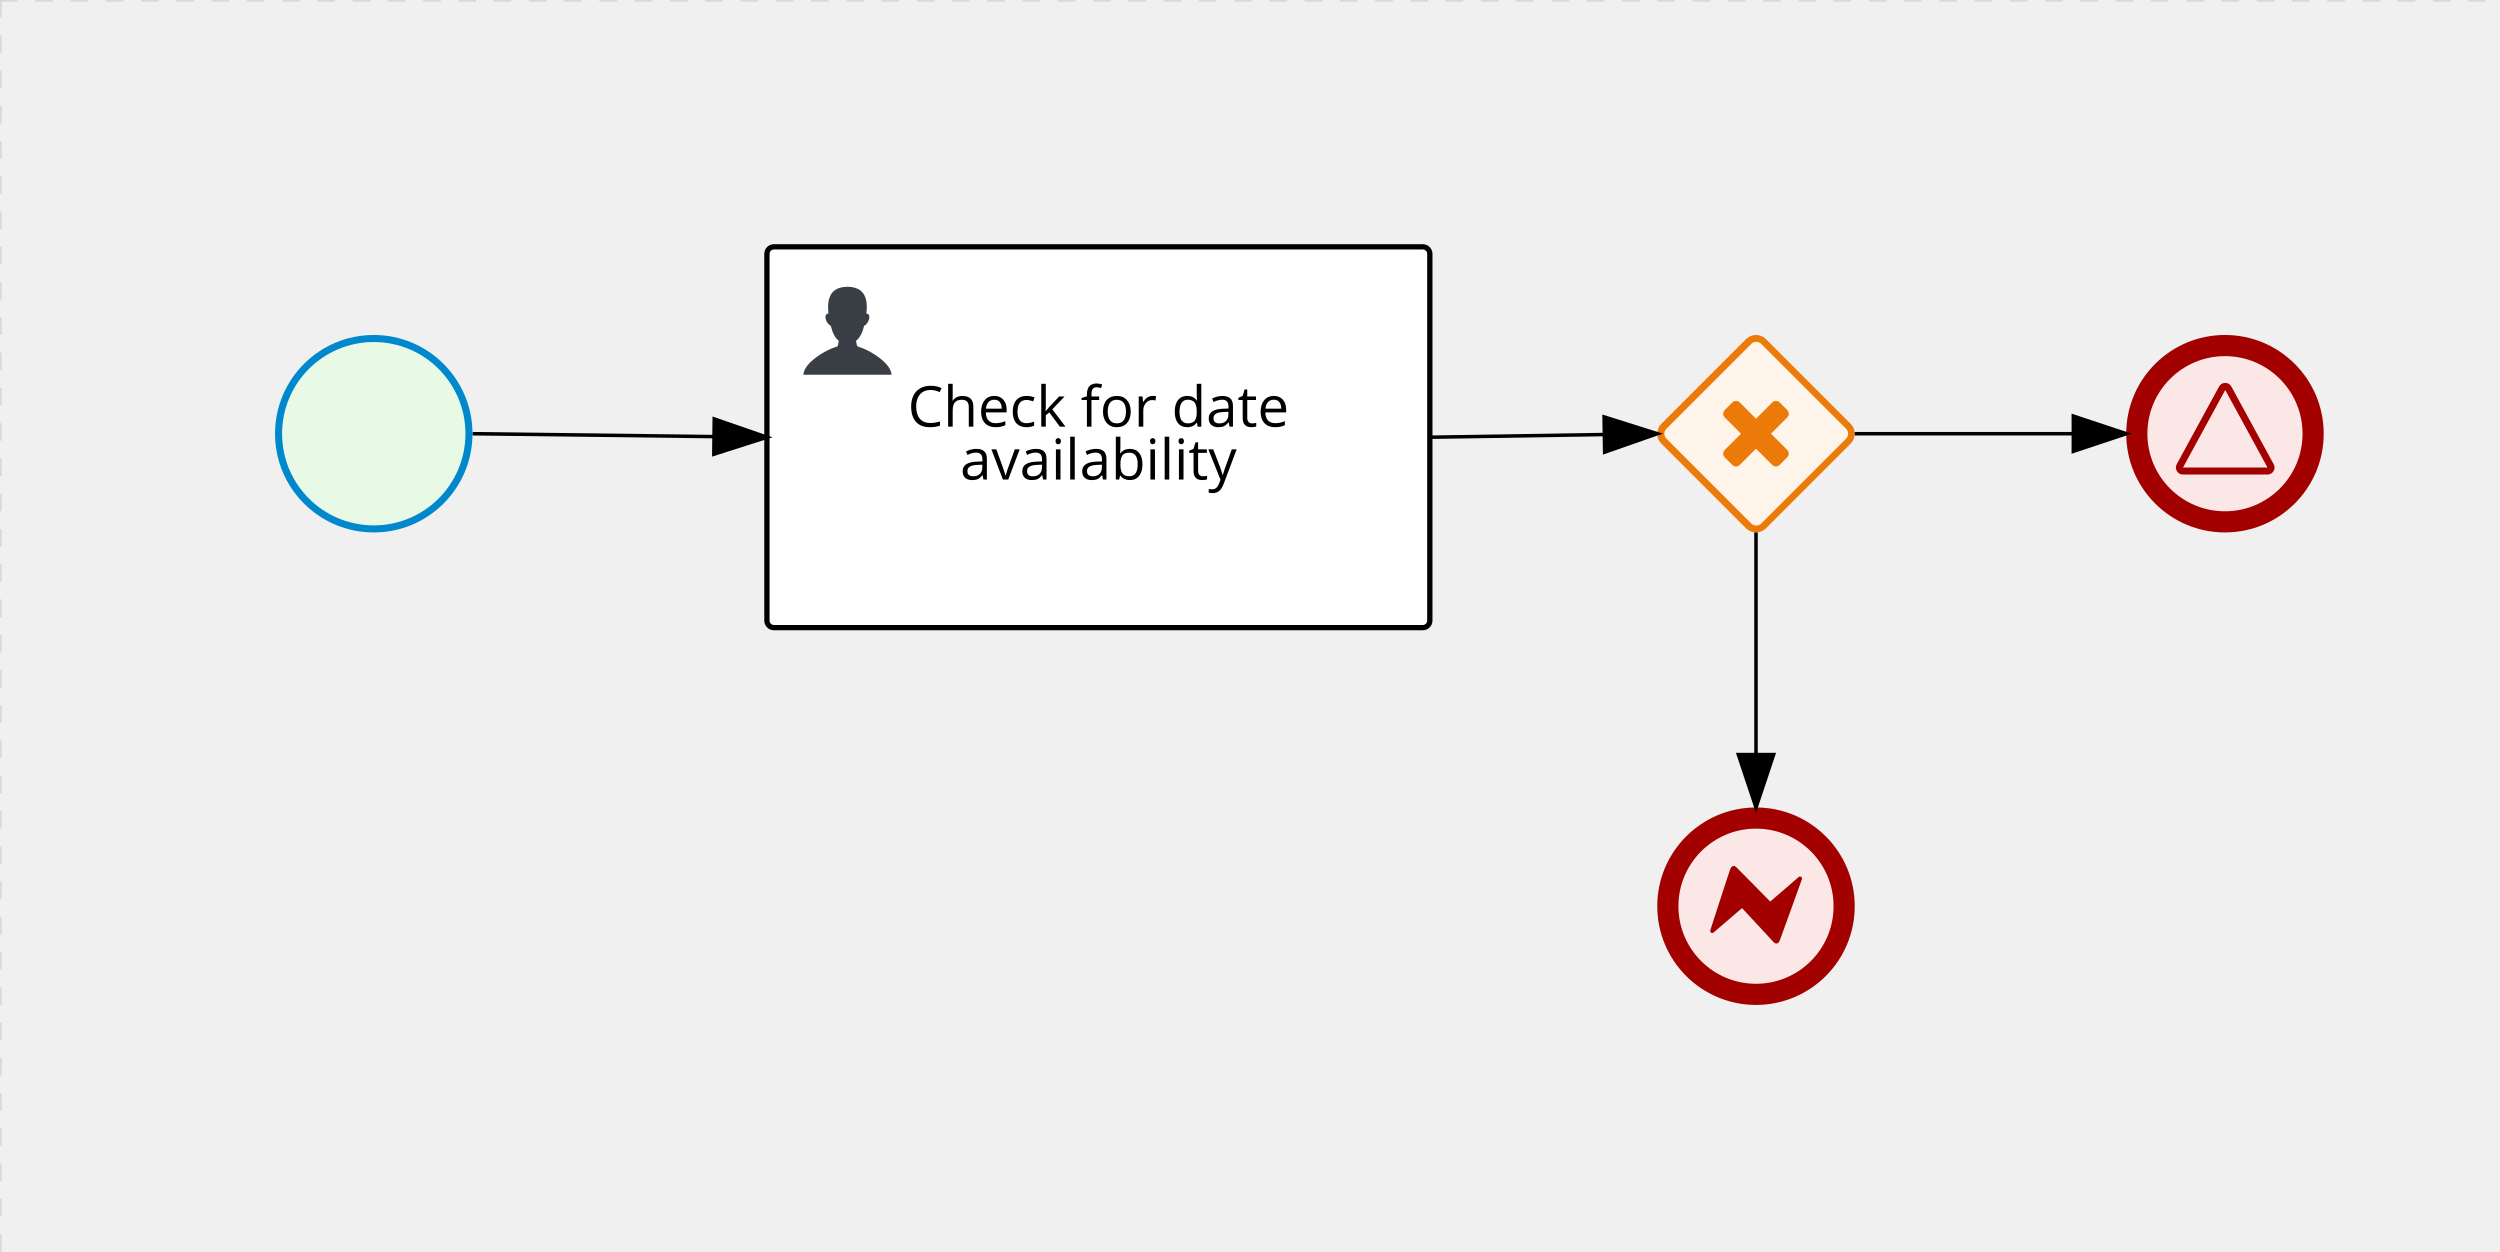
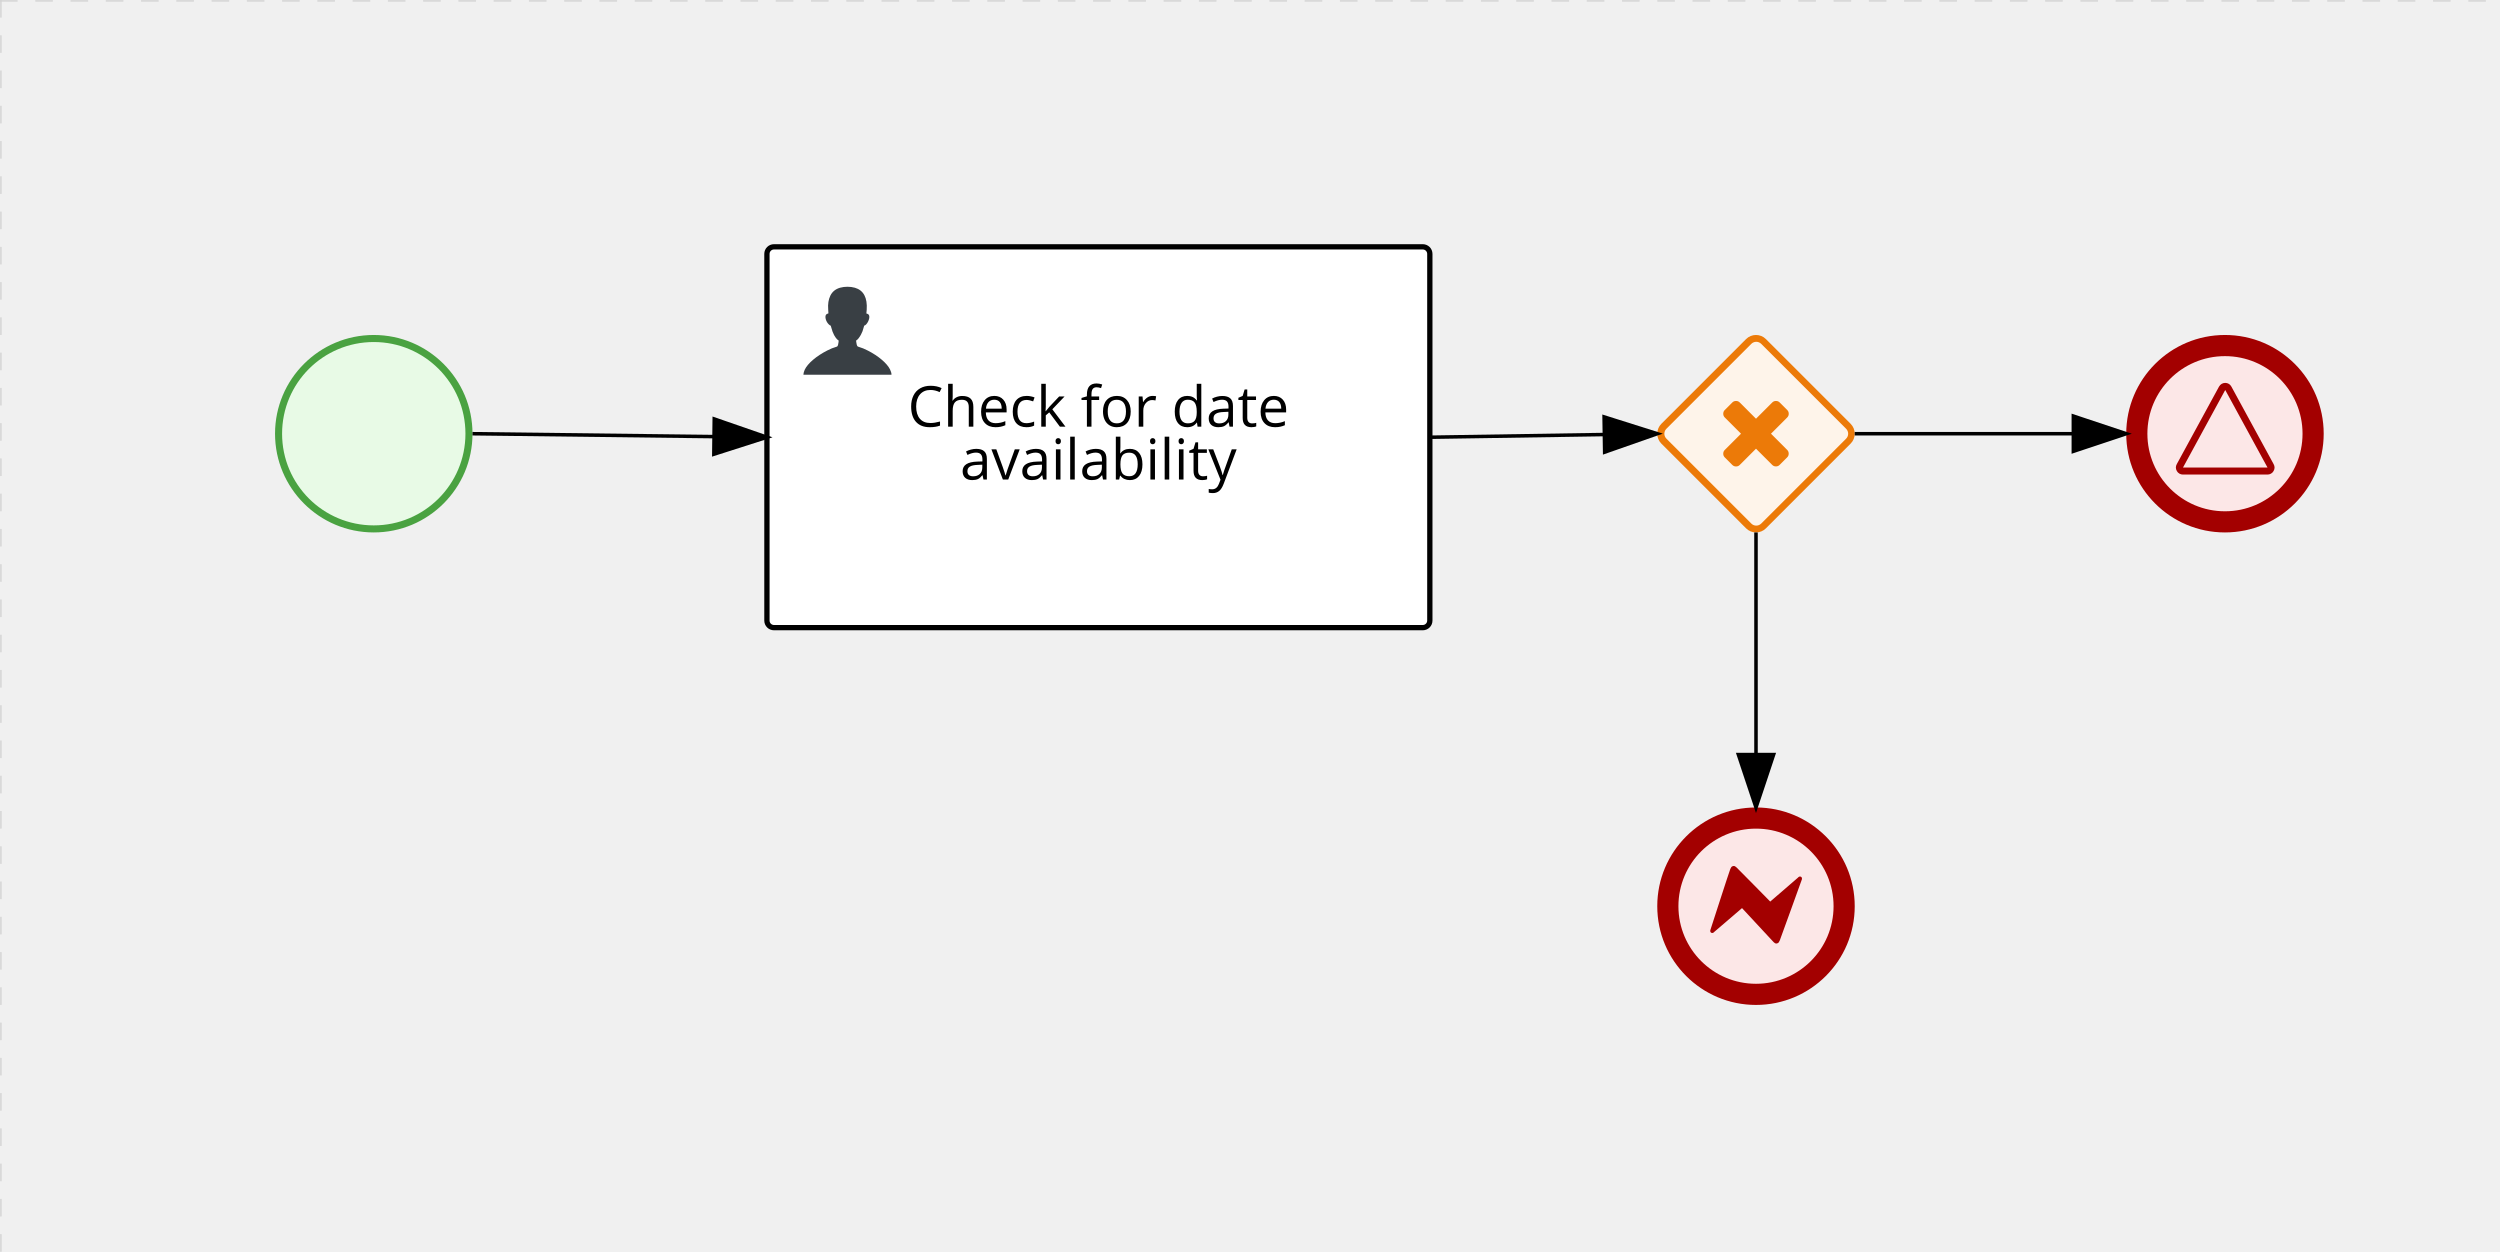
<svg xmlns="http://www.w3.org/2000/svg" version="1.1" width="709" height="355" viewBox="0 0 709 355">
  <defs />
  <g transform="matrix(1,0,0,1,0,0)">
    <g>
      <g>
        <g>
          <path fill="none" stroke="#d3d3d3" paint-order="fill stroke markers" d=" M 0 0 L 1200 0" stroke-miterlimit="10" stroke-opacity="0.8" stroke-dasharray="5" />
        </g>
        <g>
          <path fill="none" stroke="#d3d3d3" paint-order="fill stroke markers" d=" M 0 0 L 0 800" stroke-miterlimit="10" stroke-opacity="0.8" stroke-dasharray="5" />
        </g>
      </g>
      <g id="_AFED87EA-0616-43A9-85E9-662F53A690DA" bpmn2nodeid="_AFED87EA-0616-43A9-85E9-662F53A690DA" transform="matrix(1,0,0,1,470,229)">
        <g>
          <path fill="none" stroke="none" />
        </g>
        <g transform="matrix(0.125,0,0,0.125,0,0)">
          <g transform="matrix(1,0,0,1,0,0)">
            <path fill="#fce7e7" stroke="none" id="_AFED87EA-0616-43A9-85E9-662F53A690DA?shapeType=BACKGROUND" paint-order="stroke fill markers" d=" M 0 0 M 444 224 C 444 263.9 434.2 300.8 414.4 334.5 C 394.7 368.2 368 394.9 334.4 414.5 C 300.8 434.1 263.9 444 224 444 C 184.1 444 147.2 434.2 113.5 414.4 C 79.8 394.7 53.1 368 33.5 334.4 C 13.9 300.8 4 263.9 4 224 C 4 184.1 13.8 147.2 33.6 113.5 C 53.4 79.8 80.1 53.1 113.6 33.5 C 147.1 13.9 184.1 4 224 4 C 263.9 4 300.8 13.8 334.5 33.6 C 368.2 53.4 394.9 80.1 414.5 113.6 C 434.1 147.1 444 184.1 444 224 Z" />
          </g>
          <g>
            <g transform="matrix(1,0,0,1,0,0)">
              <g transform="matrix(1,0,0,1,0,0)">
-                 <path fill="rgb(163,0,0)" stroke="none" id="_AFED87EA-0616-43A9-85E9-662F53A690DA?shapeType=BORDER&amp;renderType=FILL" paint-order="stroke fill markers" d=" M 0 0 M 224 0 C 100.3 0 0 100.3 0 224 C 0 347.7 100.3 448 224 448 C 347.7 448 448 347.7 448 224 C 448 100.3 347.7 0 224 0 Z M 0 0 M 224 400 C 126.8 400 48 321.2 48 224 C 48 126.8 126.8 48 224 48 C 321.2 48 400 126.8 400 224 C 400 321.2 321.2 400 224 400 Z" />
+                 <path fill="#a30000" stroke="none" id="_AFED87EA-0616-43A9-85E9-662F53A690DA?shapeType=BORDER&amp;renderType=FILL" paint-order="stroke fill markers" d=" M 0 0 M 224 0 C 100.3 0 0 100.3 0 224 C 0 347.7 100.3 448 224 448 C 347.7 448 448 347.7 448 224 C 448 100.3 347.7 0 224 0 Z M 0 0 M 224 400 C 126.8 400 48 321.2 48 224 C 48 126.8 126.8 48 224 48 C 321.2 48 400 126.8 400 224 C 400 321.2 321.2 400 224 400 Z" />
              </g>
            </g>
          </g>
          <g>
            <g transform="matrix(1,0,0,1,0,0)">
              <g transform="matrix(1,0,0,1,0,0)">
                <path fill="#a30000" stroke="none" id="_AFED87EA-0616-43A9-85E9-662F53A690DAundefined" paint-order="stroke fill markers" d=" M 0 0 M 173.5 132.7 C 172.8 132.7 172.1 132.8 171.3 133.1 C 168 134.3 167.5 135.9 165.6 139.9 C 164 143.3 120.4 278.3 120.4 278.3 C 120.4 278.3 119.1 282.8 122.9 284.4 C 123.5 284.7 124.1 284.8 124.7 284.8 C 127.5 284.8 129.4 282.2 129.4 282.2 L 192.3 228.3 L 263.9 305.4 C 266 307.4 267.9 308.7 270.1 308.7 C 270.8 308.7 271.5 308.5 272.3 308.3 C 275.6 307.1 276.4 305.1 278 301.5 C 279.5 298.1 328.1 163.1 328.1 163.1 C 328.1 163.1 329.4 158.6 325.7 157 C 325.1 156.7 324.5 156.6 323.8 156.6 C 321 156.6 319.2 159.2 319.2 159.2 L 256.3 213.5 C 256.3 213.5 182.7 138.6 179.8 136 C 177.6 134 175.7 132.7 173.5 132.7 L 173.5 132.7 Z" />
              </g>
            </g>
          </g>
        </g>
        <g transform="matrix(1,0,0,1,28,61)" />
      </g>
-       <g transform="matrix(1,0,0,1,470,229)" />
      <g id="_7593D578-D3B6-48AF-9CC0-40E2007F2A8F" bpmn2nodeid="_7593D578-D3B6-48AF-9CC0-40E2007F2A8F" transform="matrix(1,0,0,1,470,95)">
        <g>
          <path fill="none" stroke="none" />
        </g>
        <g transform="matrix(0.125,0,0,0.125,0,0)">
          <g transform="matrix(1,0,0,1,0,0)">
            <path fill="#fef4ea" stroke="none" id="_7593D578-D3B6-48AF-9CC0-40E2007F2A8F?shapeType=BACKGROUND" paint-order="stroke fill markers" d=" M 0 0 M 224.4 4.3 C 216.4 4.3 208.4 7.3 202.3 13.4 L 13.5 202.2 C 1.3 214.4 1.3 234.2 13.5 246.4 L 202.2 435.1 C 208.3 441.2 216.4 444.2 224.3 444.2 C 232.2 444.2 240.3 441.2 246.4 435.1 L 435.1 246.4 C 447.3 234.2 447.3 214.4 435.1 202.2 L 246.5 13.4 C 240.4 7.3 232.4 4.3 224.4 4.3 L 224.4 4.3 Z" />
          </g>
          <g>
            <g transform="matrix(1,0,0,1,0,0)">
              <g transform="matrix(1,0,0,1,0,0)">
-                 <path fill="rgb(236,122,8)" stroke="none" id="_7593D578-D3B6-48AF-9CC0-40E2007F2A8F?shapeType=BORDER&amp;renderType=FILL" paint-order="stroke fill markers" d=" M 0 0 M 20.8 212.7 L 213.3 20.2 C 219.6 13.9 229.7 13.9 235.9 20.2 L 428.4 212.7 C 434.7 219 434.7 229.1 428.4 235.3 L 235.9 427.8 C 229.6 434.1 219.5 434.1 213.3 427.8 L 20.8 235.3 C 14.5 229.1 14.5 218.9 20.8 212.7 L 20.8 212.7 Z M 0 0 M 0 224 C 0 232.1 3.1 240.3 9.3 246.5 L 201.5 438.7 C 213.9 451.1 234.1 451.1 246.5 438.7 L 438.7 246.5 C 444.9 240.3 448 232.1 448 224 C 448 215.9 444.9 207.7 438.7 201.5 L 246.5 9.3 C 234.1 -3.1 213.9 -3.1 201.5 9.3 L 9.3 201.5 C 3.1 207.7 0 215.9 0 224 L 0 224 Z" />
+                 <path fill="#ec7a08" stroke="none" id="_7593D578-D3B6-48AF-9CC0-40E2007F2A8F?shapeType=BORDER&amp;renderType=FILL" paint-order="stroke fill markers" d=" M 0 0 M 20.8 212.7 L 213.3 20.2 C 219.6 13.9 229.7 13.9 235.9 20.2 L 428.4 212.7 C 434.7 219 434.7 229.1 428.4 235.3 L 235.9 427.8 C 229.6 434.1 219.5 434.1 213.3 427.8 L 20.8 235.3 C 14.5 229.1 14.5 218.9 20.8 212.7 L 20.8 212.7 Z M 0 0 M 0 224 C 0 232.1 3.1 240.3 9.3 246.5 L 201.5 438.7 C 213.9 451.1 234.1 451.1 246.5 438.7 L 438.7 246.5 C 444.9 240.3 448 232.1 448 224 C 448 215.9 444.9 207.7 438.7 201.5 L 246.5 9.3 C 234.1 -3.1 213.9 -3.1 201.5 9.3 L 9.3 201.5 C 3.1 207.7 0 215.9 0 224 L 0 224 Z" />
              </g>
            </g>
          </g>
          <g>
            <g transform="matrix(1,0,0,1,0,0)">
              <g transform="matrix(1,0,0,1,0,0)">
                <path fill="#ec7a08" stroke="none" id="_7593D578-D3B6-48AF-9CC0-40E2007F2A8Fundefined" paint-order="stroke fill markers" d=" M 0 0 M 298.2 269.2 C 298.2 272.6 297.1 275.3 294.7 277.7 L 277.7 294.7 C 275.3 297.1 272.6 298.2 269.2 298.2 C 265.8 298.2 263.1 297.1 260.7 294.7 L 224 258 L 187.2 294.8 C 184.8 297.2 182.1 298.3 178.7 298.3 C 175.3 298.3 172.6 297.2 170.2 294.8 L 153.2 277.8 C 150.8 275.4 149.7 272.7 149.7 269.3 C 149.7 265.9 150.8 263.2 153.2 260.8 L 190 224 L 153.2 187.2 C 150.8 184.8 149.7 182 149.7 178.7 C 149.7 175.3 150.8 172.5 153.2 170.2 L 170.2 153.2 C 172.6 150.8 175.3 149.7 178.7 149.7 C 182.1 149.7 184.8 150.8 187.2 153.2 L 224 190 L 260.8 153.2 C 263.2 150.8 265.9 149.7 269.3 149.7 C 272.7 149.7 275.4 150.8 277.8 153.2 L 294.8 170.2 C 297.2 172.5 298.3 175.3 298.3 178.7 C 298.3 182 297.2 184.8 294.8 187.2 L 258 224 L 294.8 260.8 C 297.1 263.1 298.2 265.9 298.2 269.2 Z" />
              </g>
            </g>
          </g>
        </g>
        <g transform="matrix(1,0,0,1,28,61)" />
      </g>
-       <g id="_F9B9B93C-EAA4-45F4-8238-80BE7FBA2722" bpmn2nodeid="_F9B9B93C-EAA4-45F4-8238-80BE7FBA2722">
-         <g>
-           <path fill="none" stroke="#000000" paint-order="fill stroke markers" d=" M 498 151 L 498 214" stroke-miterlimit="10" stroke-dasharray="" />
-         </g>
-         <g transform="matrix(1,0,0,1,498,151)" />
-         <g transform="matrix(-1,1.2246467991473532e-16,-1.2246467991473532e-16,-1,503,229)">
-           <path fill="#000000" stroke="#000000" paint-order="fill stroke markers" d=" M 10 15 L 0 15 L 5 0 Z" stroke-miterlimit="10" stroke-dasharray="" />
-         </g>
-         <g transform="matrix(1,0,0,1,508,190)" />
-       </g>
-       <g transform="matrix(1,0,0,1,470,95)" />
-       <g id="_640F3F03-0167-4515-AC25-5BDD6B33E695" bpmn2nodeid="_640F3F03-0167-4515-AC25-5BDD6B33E695" transform="matrix(1,0,0,1,603,95)">
-         <g>
-           <path fill="none" stroke="none" />
-         </g>
-         <g transform="matrix(0.125,0,0,0.125,0,0)">
-           <g transform="matrix(1,0,0,1,0,0)">
-             <path fill="#fce7e7" stroke="none" id="_640F3F03-0167-4515-AC25-5BDD6B33E695?shapeType=BACKGROUND" paint-order="stroke fill markers" d=" M 0 0 M 444 224 C 444 263.9 434.2 300.8 414.4 334.5 C 394.7 368.2 368 394.9 334.4 414.5 C 300.8 434.1 263.9 444 224 444 C 184.1 444 147.2 434.2 113.5 414.4 C 79.8 394.7 53.1 368 33.5 334.4 C 13.9 300.8 4 263.9 4 224 C 4 184.1 13.8 147.2 33.6 113.5 C 53.4 79.8 80.1 53.1 113.6 33.5 C 147.1 13.9 184.1 4 224 4 C 263.9 4 300.8 13.8 334.5 33.6 C 368.2 53.4 394.9 80.1 414.5 113.6 C 434.1 147.1 444 184.1 444 224 Z" />
-           </g>
-           <g>
-             <g transform="matrix(1,0,0,1,0,0)">
-               <g transform="matrix(1,0,0,1,0,0)">
-                 <path fill="rgb(163,0,0)" stroke="none" id="_640F3F03-0167-4515-AC25-5BDD6B33E695?shapeType=BORDER&amp;renderType=FILL" paint-order="stroke fill markers" d=" M 0 0 M 224 0 C 100.3 0 0 100.3 0 224 C 0 347.7 100.3 448 224 448 C 347.7 448 448 347.7 448 224 C 448 100.3 347.7 0 224 0 Z M 0 0 M 224 400 C 126.8 400 48 321.2 48 224 C 48 126.8 126.8 48 224 48 C 321.2 48 400 126.8 400 224 C 400 321.2 321.2 400 224 400 Z" />
-               </g>
-             </g>
-           </g>
-           <g>
-             <g transform="matrix(1,0,0,1,0,0)">
-               <g transform="matrix(1,0,0,1,0,0)">
-                 <path fill="#a30000" stroke="none" id="_640F3F03-0167-4515-AC25-5BDD6B33E695undefined" paint-order="stroke fill markers" d=" M 0 0 M 224.6 124.8 L 320.5 300.7 L 128.8 300.7 L 224.6 124.8 M 224.6 108.7 C 221.7 108.7 219 109.5 216.5 110.9 C 214 112.3 212.1 114.5 210.6 117 L 114.7 293 C 111.8 298.2 111.9 303.5 114.9 308.8 C 116.3 311.2 118.2 313.2 120.7 314.6 C 123.1 316 125.8 316.7 128.7 316.7 L 320.5 316.7 C 323.4 316.7 325.9 316 328.4 314.6 C 330.9 313.2 332.8 311.3 334.2 308.8 C 337.3 303.6 337.3 298.3 334.4 293 L 238.5 117 C 237.1 114.4 235.2 112.4 232.7 110.9 C 230.2 109.4 227.5 108.7 224.6 108.7 L 224.6 108.7 Z" />
-               </g>
-             </g>
-           </g>
-         </g>
-         <g transform="matrix(1,0,0,1,28,61)" />
-       </g>
-       <g id="_C1B1AA68-A2D3-4BF1-94DE-0461018339C7" bpmn2nodeid="_C1B1AA68-A2D3-4BF1-94DE-0461018339C7">
-         <g>
-           <path fill="none" stroke="#000000" paint-order="fill stroke markers" d=" M 526 123 L 588 123" stroke-miterlimit="10" stroke-dasharray="" />
-         </g>
-         <g transform="matrix(1,0,0,1,526,123)" />
-         <g transform="matrix(6.123233995736766e-17,1,-1,6.123233995736766e-17,603,118)">
-           <path fill="#000000" stroke="#000000" paint-order="fill stroke markers" d=" M 10 15 L 0 15 L 5 0 Z" stroke-miterlimit="10" stroke-dasharray="" />
-         </g>
-         <g transform="matrix(1,0,0,1,526,113)" />
-       </g>
-       <g transform="matrix(1,0,0,1,603,95)" />
      <g id="_454F977D-0460-44CA-BF77-52CF413913BE" bpmn2nodeid="_454F977D-0460-44CA-BF77-52CF413913BE" transform="matrix(1,0,0,1,217.5,70)">
        <g>
          <path fill="none" stroke="none" />
        </g>
        <g transform="matrix(1,0,0,1,0,0)">
          <path fill="#ffffff" stroke="none" id="_454F977D-0460-44CA-BF77-52CF413913BE?shapeType=BACKGROUND" paint-order="stroke fill markers" d=" M 2 0 L 186 0 L 186 0 A 2 2 0 0 1 188 2 L 188 106 L 188 106 A 2 2 0 0 1 186 108 L 2 108 L 2 108 A 2 2 0 0 1 0 106 L 0 2 L 0 2 A 2 2 0 0 1 2 0 Z" />
        </g>
        <g transform="matrix(1,0,0,1,0,0)">
-           <path fill="none" stroke="rgb(0,0,0)" id="_454F977D-0460-44CA-BF77-52CF413913BE?shapeType=BORDER&amp;renderType=STROKE" paint-order="fill stroke markers" d=" M 2 0 L 186 0 L 186 0 A 2 2 0 0 1 188 2 L 188 106 L 188 106 A 2 2 0 0 1 186 108 L 2 108 L 2 108 A 2 2 0 0 1 0 106 L 0 2 L 0 2 A 2 2 0 0 1 2 0 Z" stroke-miterlimit="10" stroke-width="1.5" stroke-dasharray="" />
+           <path fill="none" stroke="#000000" id="_454F977D-0460-44CA-BF77-52CF413913BE?shapeType=BORDER&amp;renderType=STROKE" paint-order="fill stroke markers" d=" M 2 0 L 186 0 L 186 0 A 2 2 0 0 1 188 2 L 188 106 L 188 106 A 2 2 0 0 1 186 108 L 2 108 L 2 108 A 2 2 0 0 1 0 106 L 0 2 L 0 2 A 2 2 0 0 1 2 0 Z" stroke-miterlimit="10" stroke-width="1.5" stroke-dasharray="" />
        </g>
        <g>
          <g transform="matrix(0.06,0,0,0.06,9.4,9.4)">
            <g transform="matrix(1,0,0,1,0,0)">
              <path fill="#393f44" stroke="none" id="_454F977D-0460-44CA-BF77-52CF413913BEundefined" paint-order="stroke fill markers" d=" M 0 0 M 16 445.21 C 16 440.869 18.784 431.129 22.001 424.217 C 35.768 394.64 77.283 359.28 129 333.084 C 144.516 325.224 157.347 319.964 167.807 317.174 C 171.932 316.074 175.729 314.414 176.525 313.363 C 178.894 310.234 180.914 302.908 181.727 294.5 L 182.5 286.5 L 178.507 283.455 C 166.303 274.146 154.284 251.678 148.04 226.5 C 145.611 216.707 145.056 215.462 142.984 215.158 C 141.703 214.97 138.083 212.243 134.939 209.099 C 123.233 197.393 116.891 177.376 121.44 166.49 C 123.002 162.751 128.155 159.01 131.75 159.004 C 134.448 159 134.471 158.603 132.914 138.788 C 130.927 113.496 134.279 92.265 143.132 74.076 C 152.232 55.38 167.569 42.882 189.049 36.66 C 210.203 30.532 237.797 30.532 258.951 36.66 C 300.042 48.563 318.958 83.806 314.955 141 C 314.32 150.075 313.624 157.788 313.409 158.14 C 313.194 158.493 314.575 159.073 316.479 159.43 C 328.929 161.766 330.986 177.018 321.496 196.621 C 316.903 206.109 309.357 214.508 304.817 215.185 C 303.023 215.453 302.293 217.146 299.943 226.5 C 296.659 239.567 294.474 245.305 287.948 257.995 C 282.491 268.606 273.035 281.109 268.108 284.229 L 264.871 286.278 L 265.518 292.889 C 266.345 301.33 268.639 309.871 270.877 312.837 C 272.067 314.415 275.002 315.79 280.063 317.139 C 291.069 320.075 303.617 325.274 321 334.102 C 369.815 358.891 410.848 393.758 425.032 422.5 C 429.07 430.682 432 440.232 432 445.21 L 432 448 L 224 448 L 16 448 L 16 445.21 Z" />
            </g>
          </g>
        </g>
        <g transform="matrix(1,0,0,1,22.4,19.68)">
          <g transform="matrix(0.04,0,0,0.04,63.36,69.12)">
            <g transform="matrix(1,0,0,1,0,0)">
              <path fill="none" stroke="none" />
            </g>
          </g>
        </g>
        <g transform="matrix(1,0,0,1,37.5,39)">
          <text fill="#000000" stroke="none" font-family="Open Sans" font-size="12pt" font-style="normal" font-weight="normal" text-decoration="normal" x="56.5" y="12" text-anchor="middle" dominant-baseline="alphabetic">Check for date </text>
          <text fill="#000000" stroke="none" font-family="Open Sans" font-size="12pt" font-style="normal" font-weight="normal" text-decoration="normal" x="56.5" y="27" text-anchor="middle" dominant-baseline="alphabetic">    availability     </text>
        </g>
      </g>
-       <g id="_27845797-F0CE-4383-8BBC-068F69A83EA1" bpmn2nodeid="_27845797-F0CE-4383-8BBC-068F69A83EA1">
-         <g>
-           <path fill="none" stroke="#000000" paint-order="fill stroke markers" d=" M 405.5 124 L 455.002 123.233" stroke-miterlimit="10" stroke-dasharray="" />
-         </g>
-         <g transform="matrix(1,0,0,1,405.5,124)" />
-         <g transform="matrix(0.01550201,0.9998798,-0.9998798,0.01550201,469.9225,118.0006)">
-           <path fill="#000000" stroke="#000000" paint-order="fill stroke markers" d=" M 10 15 L 0 15 L 5 0 Z" stroke-miterlimit="10" stroke-dasharray="" />
-         </g>
-         <g transform="matrix(1,0,0,1,405.655,113.5012)" />
-       </g>
-       <g transform="matrix(1,0,0,1,217.5,70)" />
-       <g id="_6A583EA1-C2C8-47FE-ADCF-71335ABC8258" bpmn2nodeid="_6A583EA1-C2C8-47FE-ADCF-71335ABC8258">
-         <g>
-           <path fill="none" stroke="#000000" paint-order="fill stroke markers" d=" M 134 123 L 202.501 123.82" stroke-miterlimit="10" stroke-dasharray="" />
-         </g>
-         <g transform="matrix(1,0,0,1,134,123)" />
-         <g transform="matrix(-0.01197519,0.9999283,-0.9999283,-0.01197519,217.5599,119.0004)">
-           <path fill="#000000" stroke="#000000" paint-order="fill stroke markers" d=" M 10 15 L 0 15 L 5 0 Z" stroke-miterlimit="10" stroke-dasharray="" />
-         </g>
-         <g transform="matrix(1,0,0,1,134.1198,113.5007)" />
-       </g>
      <g id="_19658B91-3D49-437A-BD69-51DC96883042" bpmn2nodeid="_19658B91-3D49-437A-BD69-51DC96883042" transform="matrix(1,0,0,1,78,95)">
        <g>
          <path fill="none" stroke="none" />
        </g>
        <g transform="matrix(0.125,0,0,0.125,0,0)">
          <g transform="matrix(1,0,0,1,0,0)">
            <path fill="#e8fae6" stroke="none" id="_19658B91-3D49-437A-BD69-51DC96883042?shapeType=BACKGROUND" paint-order="stroke fill markers" d=" M 0 0 M 444 224 C 444 263.9 434.2 300.8 414.4 334.5 C 394.7 368.2 368 394.9 334.4 414.5 C 300.8 434.1 263.9 444 224 444 C 184.1 444 147.2 434.2 113.5 414.4 C 79.8 394.7 53.1 368 33.5 334.4 C 13.9 300.8 4 263.9 4 224 C 4 184.1 13.8 147.2 33.6 113.5 C 53.4 79.8 80.1 53.1 113.6 33.5 C 147.1 13.9 184.1 4 224 4 C 263.9 4 300.8 13.8 334.5 33.6 C 368.2 53.4 394.9 80.1 414.5 113.6 C 434.1 147.1 444 184.1 444 224 Z" />
          </g>
          <g>
            <g transform="matrix(1,0,0,1,0,0)">
              <g transform="matrix(1,0,0,1,0,0)">
-                 <path fill="rgb(0,136,206)" stroke="none" id="_19658B91-3D49-437A-BD69-51DC96883042?shapeType=BORDER&amp;renderType=FILL" paint-order="stroke fill markers" d=" M 0 0 M 224 0 C 100.3 0 0 100.3 0 224 C 0 347.7 100.3 448 224 448 C 347.7 448 448 347.7 448 224 C 448 100.3 347.7 0 224 0 Z M 0 0 M 224 432 C 109.1 432 16 338.9 16 224 C 16 109.1 109.1 16 224 16 C 338.9 16 432 109.1 432 224 C 432 338.9 338.9 432 224 432 Z" />
+                 <path fill="#4aa241" stroke="none" id="_19658B91-3D49-437A-BD69-51DC96883042?shapeType=BORDER&amp;renderType=FILL" paint-order="stroke fill markers" d=" M 0 0 M 224 0 C 100.3 0 0 100.3 0 224 C 0 347.7 100.3 448 224 448 C 347.7 448 448 347.7 448 224 C 448 100.3 347.7 0 224 0 Z M 0 0 M 224 432 C 109.1 432 16 338.9 16 224 C 16 109.1 109.1 16 224 16 C 338.9 16 432 109.1 432 224 C 432 338.9 338.9 432 224 432 Z" />
              </g>
            </g>
          </g>
        </g>
        <g transform="matrix(1,0,0,1,28,61)" />
      </g>
+       <g id="_640F3F03-0167-4515-AC25-5BDD6B33E695" bpmn2nodeid="_640F3F03-0167-4515-AC25-5BDD6B33E695" transform="matrix(1,0,0,1,603,95)">
+         <g>
+           <path fill="none" stroke="none" />
+         </g>
+         <g transform="matrix(0.125,0,0,0.125,0,0)">
+           <g transform="matrix(1,0,0,1,0,0)">
+             <path fill="#fce7e7" stroke="none" id="_640F3F03-0167-4515-AC25-5BDD6B33E695?shapeType=BACKGROUND" paint-order="stroke fill markers" d=" M 0 0 M 444 224 C 444 263.9 434.2 300.8 414.4 334.5 C 394.7 368.2 368 394.9 334.4 414.5 C 300.8 434.1 263.9 444 224 444 C 184.1 444 147.2 434.2 113.5 414.4 C 79.8 394.7 53.1 368 33.5 334.4 C 13.9 300.8 4 263.9 4 224 C 4 184.1 13.8 147.2 33.6 113.5 C 53.4 79.8 80.1 53.1 113.6 33.5 C 147.1 13.9 184.1 4 224 4 C 263.9 4 300.8 13.8 334.5 33.6 C 368.2 53.4 394.9 80.1 414.5 113.6 C 434.1 147.1 444 184.1 444 224 Z" />
+           </g>
+           <g>
+             <g transform="matrix(1,0,0,1,0,0)">
+               <g transform="matrix(1,0,0,1,0,0)">
+                 <path fill="#a30000" stroke="none" id="_640F3F03-0167-4515-AC25-5BDD6B33E695?shapeType=BORDER&amp;renderType=FILL" paint-order="stroke fill markers" d=" M 0 0 M 224 0 C 100.3 0 0 100.3 0 224 C 0 347.7 100.3 448 224 448 C 347.7 448 448 347.7 448 224 C 448 100.3 347.7 0 224 0 Z M 0 0 M 224 400 C 126.8 400 48 321.2 48 224 C 48 126.8 126.8 48 224 48 C 321.2 48 400 126.8 400 224 C 400 321.2 321.2 400 224 400 Z" />
+               </g>
+             </g>
+           </g>
+           <g>
+             <g transform="matrix(1,0,0,1,0,0)">
+               <g transform="matrix(1,0,0,1,0,0)">
+                 <path fill="#a30000" stroke="none" id="_640F3F03-0167-4515-AC25-5BDD6B33E695undefined" paint-order="stroke fill markers" d=" M 0 0 M 224.6 124.8 L 320.5 300.7 L 128.8 300.7 L 224.6 124.8 M 224.6 108.7 C 221.7 108.7 219 109.5 216.5 110.9 C 214 112.3 212.1 114.5 210.6 117 L 114.7 293 C 111.8 298.2 111.9 303.5 114.9 308.8 C 116.3 311.2 118.2 313.2 120.7 314.6 C 123.1 316 125.8 316.7 128.7 316.7 L 320.5 316.7 C 323.4 316.7 325.9 316 328.4 314.6 C 330.9 313.2 332.8 311.3 334.2 308.8 C 337.3 303.6 337.3 298.3 334.4 293 L 238.5 117 C 237.1 114.4 235.2 112.4 232.7 110.9 C 230.2 109.4 227.5 108.7 224.6 108.7 L 224.6 108.7 Z" />
+               </g>
+             </g>
+           </g>
+         </g>
+         <g transform="matrix(1,0,0,1,28,61)" />
+       </g>
+       <g id="_6A583EA1-C2C8-47FE-ADCF-71335ABC8258" bpmn2nodeid="_6A583EA1-C2C8-47FE-ADCF-71335ABC8258">
+         <g>
+           <path fill="none" stroke="#000000" paint-order="fill stroke markers" d=" M 134 123 L 202.501 123.82" stroke-miterlimit="10" stroke-dasharray="" />
+         </g>
+         <g transform="matrix(1,0,0,1,134,123)" />
+         <g transform="matrix(-0.01197519,0.9999283,-0.9999283,-0.01197519,217.5599,119.0004)">
+           <path fill="#000000" stroke="#000000" paint-order="fill stroke markers" d=" M 10 15 L 0 15 L 5 0 Z" stroke-miterlimit="10" stroke-dasharray="" />
+         </g>
+         <g transform="matrix(1,0,0,1,134.1198,113.5007)" />
+       </g>
+       <g id="_27845797-F0CE-4383-8BBC-068F69A83EA1" bpmn2nodeid="_27845797-F0CE-4383-8BBC-068F69A83EA1">
+         <g>
+           <path fill="none" stroke="#000000" paint-order="fill stroke markers" d=" M 405.5 124 L 455.002 123.233" stroke-miterlimit="10" stroke-dasharray="" />
+         </g>
+         <g transform="matrix(1,0,0,1,405.5,124)" />
+         <g transform="matrix(0.01550201,0.9998798,-0.9998798,0.01550201,469.9225,118.0006)">
+           <path fill="#000000" stroke="#000000" paint-order="fill stroke markers" d=" M 10 15 L 0 15 L 5 0 Z" stroke-miterlimit="10" stroke-dasharray="" />
+         </g>
+         <g transform="matrix(1,0,0,1,405.655,113.5012)" />
+       </g>
+       <g id="_C1B1AA68-A2D3-4BF1-94DE-0461018339C7" bpmn2nodeid="_C1B1AA68-A2D3-4BF1-94DE-0461018339C7">
+         <g>
+           <path fill="none" stroke="#000000" paint-order="fill stroke markers" d=" M 526 123 L 588 123" stroke-miterlimit="10" stroke-dasharray="" />
+         </g>
+         <g transform="matrix(1,0,0,1,526,123)" />
+         <g transform="matrix(6.123233995736766e-17,1,-1,6.123233995736766e-17,603,118)">
+           <path fill="#000000" stroke="#000000" paint-order="fill stroke markers" d=" M 10 15 L 0 15 L 5 0 Z" stroke-miterlimit="10" stroke-dasharray="" />
+         </g>
+         <g transform="matrix(1,0,0,1,526,113)" />
+       </g>
+       <g id="_F9B9B93C-EAA4-45F4-8238-80BE7FBA2722" bpmn2nodeid="_F9B9B93C-EAA4-45F4-8238-80BE7FBA2722">
+         <g>
+           <path fill="none" stroke="#000000" paint-order="fill stroke markers" d=" M 498 151 L 498 214" stroke-miterlimit="10" stroke-dasharray="" />
+         </g>
+         <g transform="matrix(1,0,0,1,498,151)" />
+         <g transform="matrix(-1,1.2246467991473532e-16,-1.2246467991473532e-16,-1,503,229)">
+           <path fill="#000000" stroke="#000000" paint-order="fill stroke markers" d=" M 10 15 L 0 15 L 5 0 Z" stroke-miterlimit="10" stroke-dasharray="" />
+         </g>
+         <g transform="matrix(1,0,0,1,508,190)" />
+       </g>
+       <g transform="matrix(1,0,0,1,470,229)" />
+       <g transform="matrix(1,0,0,1,470,95)" />
+       <g transform="matrix(1,0,0,1,217.5,70)" />
      <g transform="matrix(1,0,0,1,78,95)" />
+       <g transform="matrix(1,0,0,1,603,95)" />
    </g>
  </g>
</svg>
